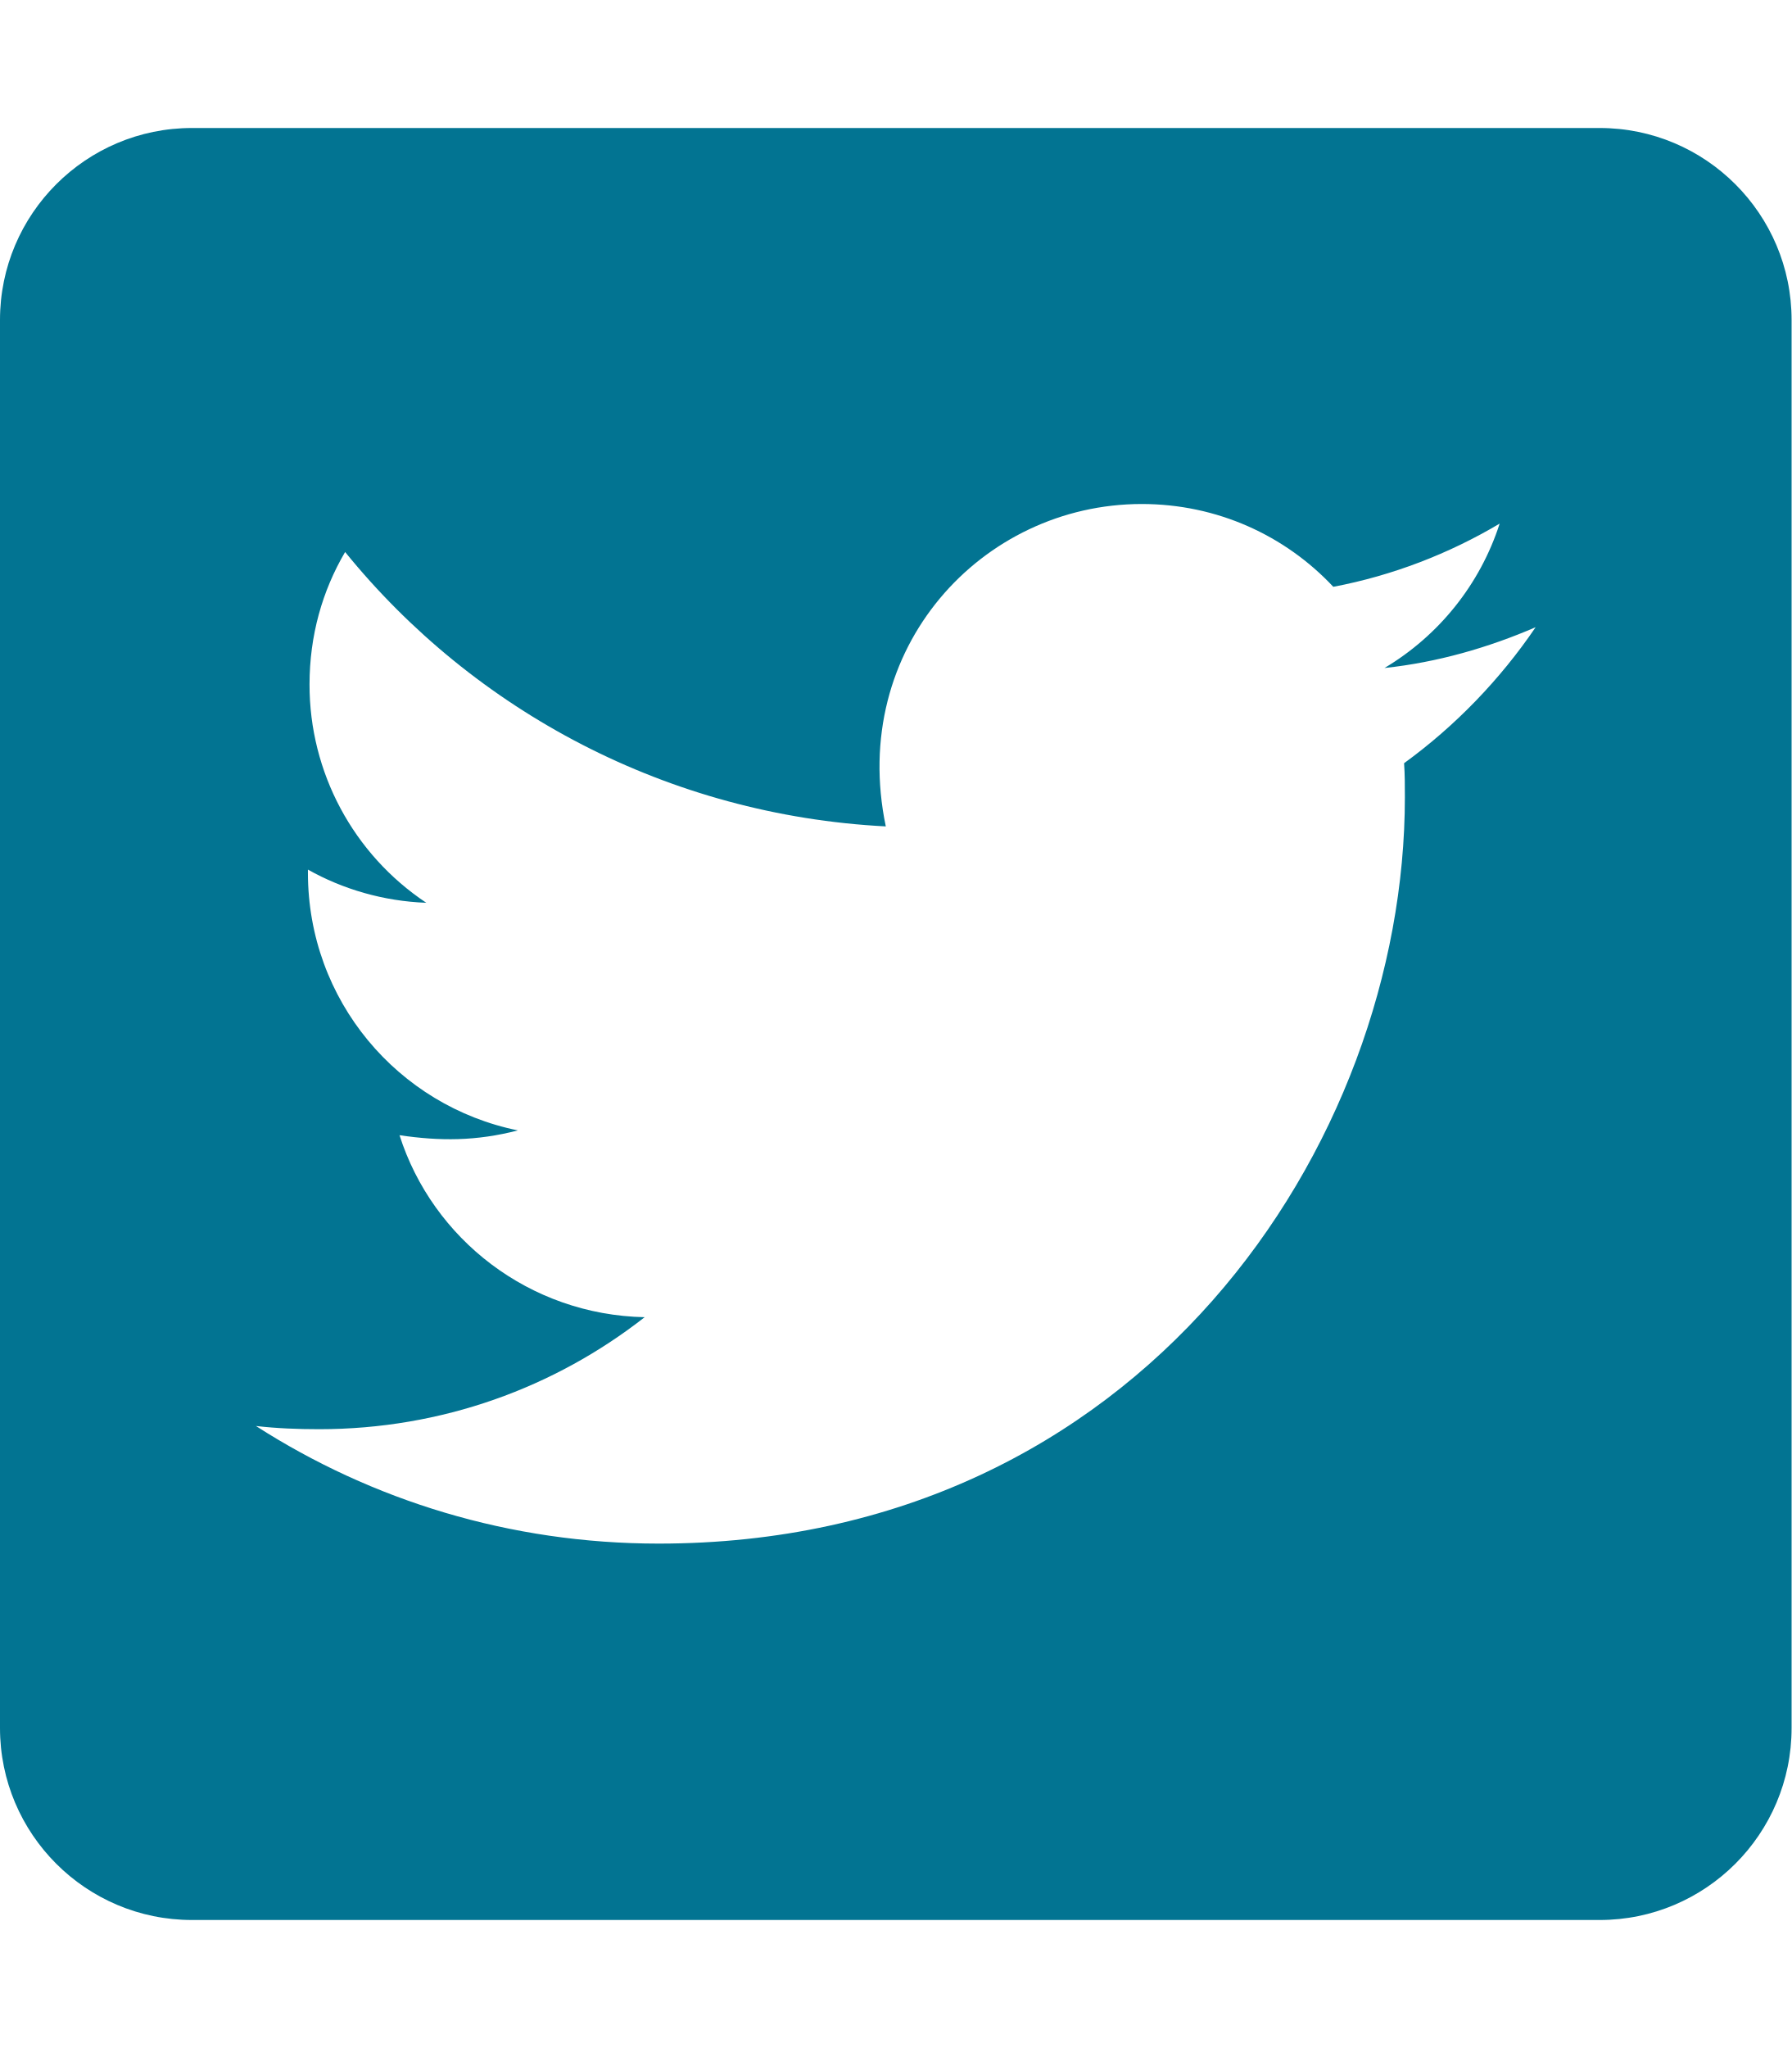
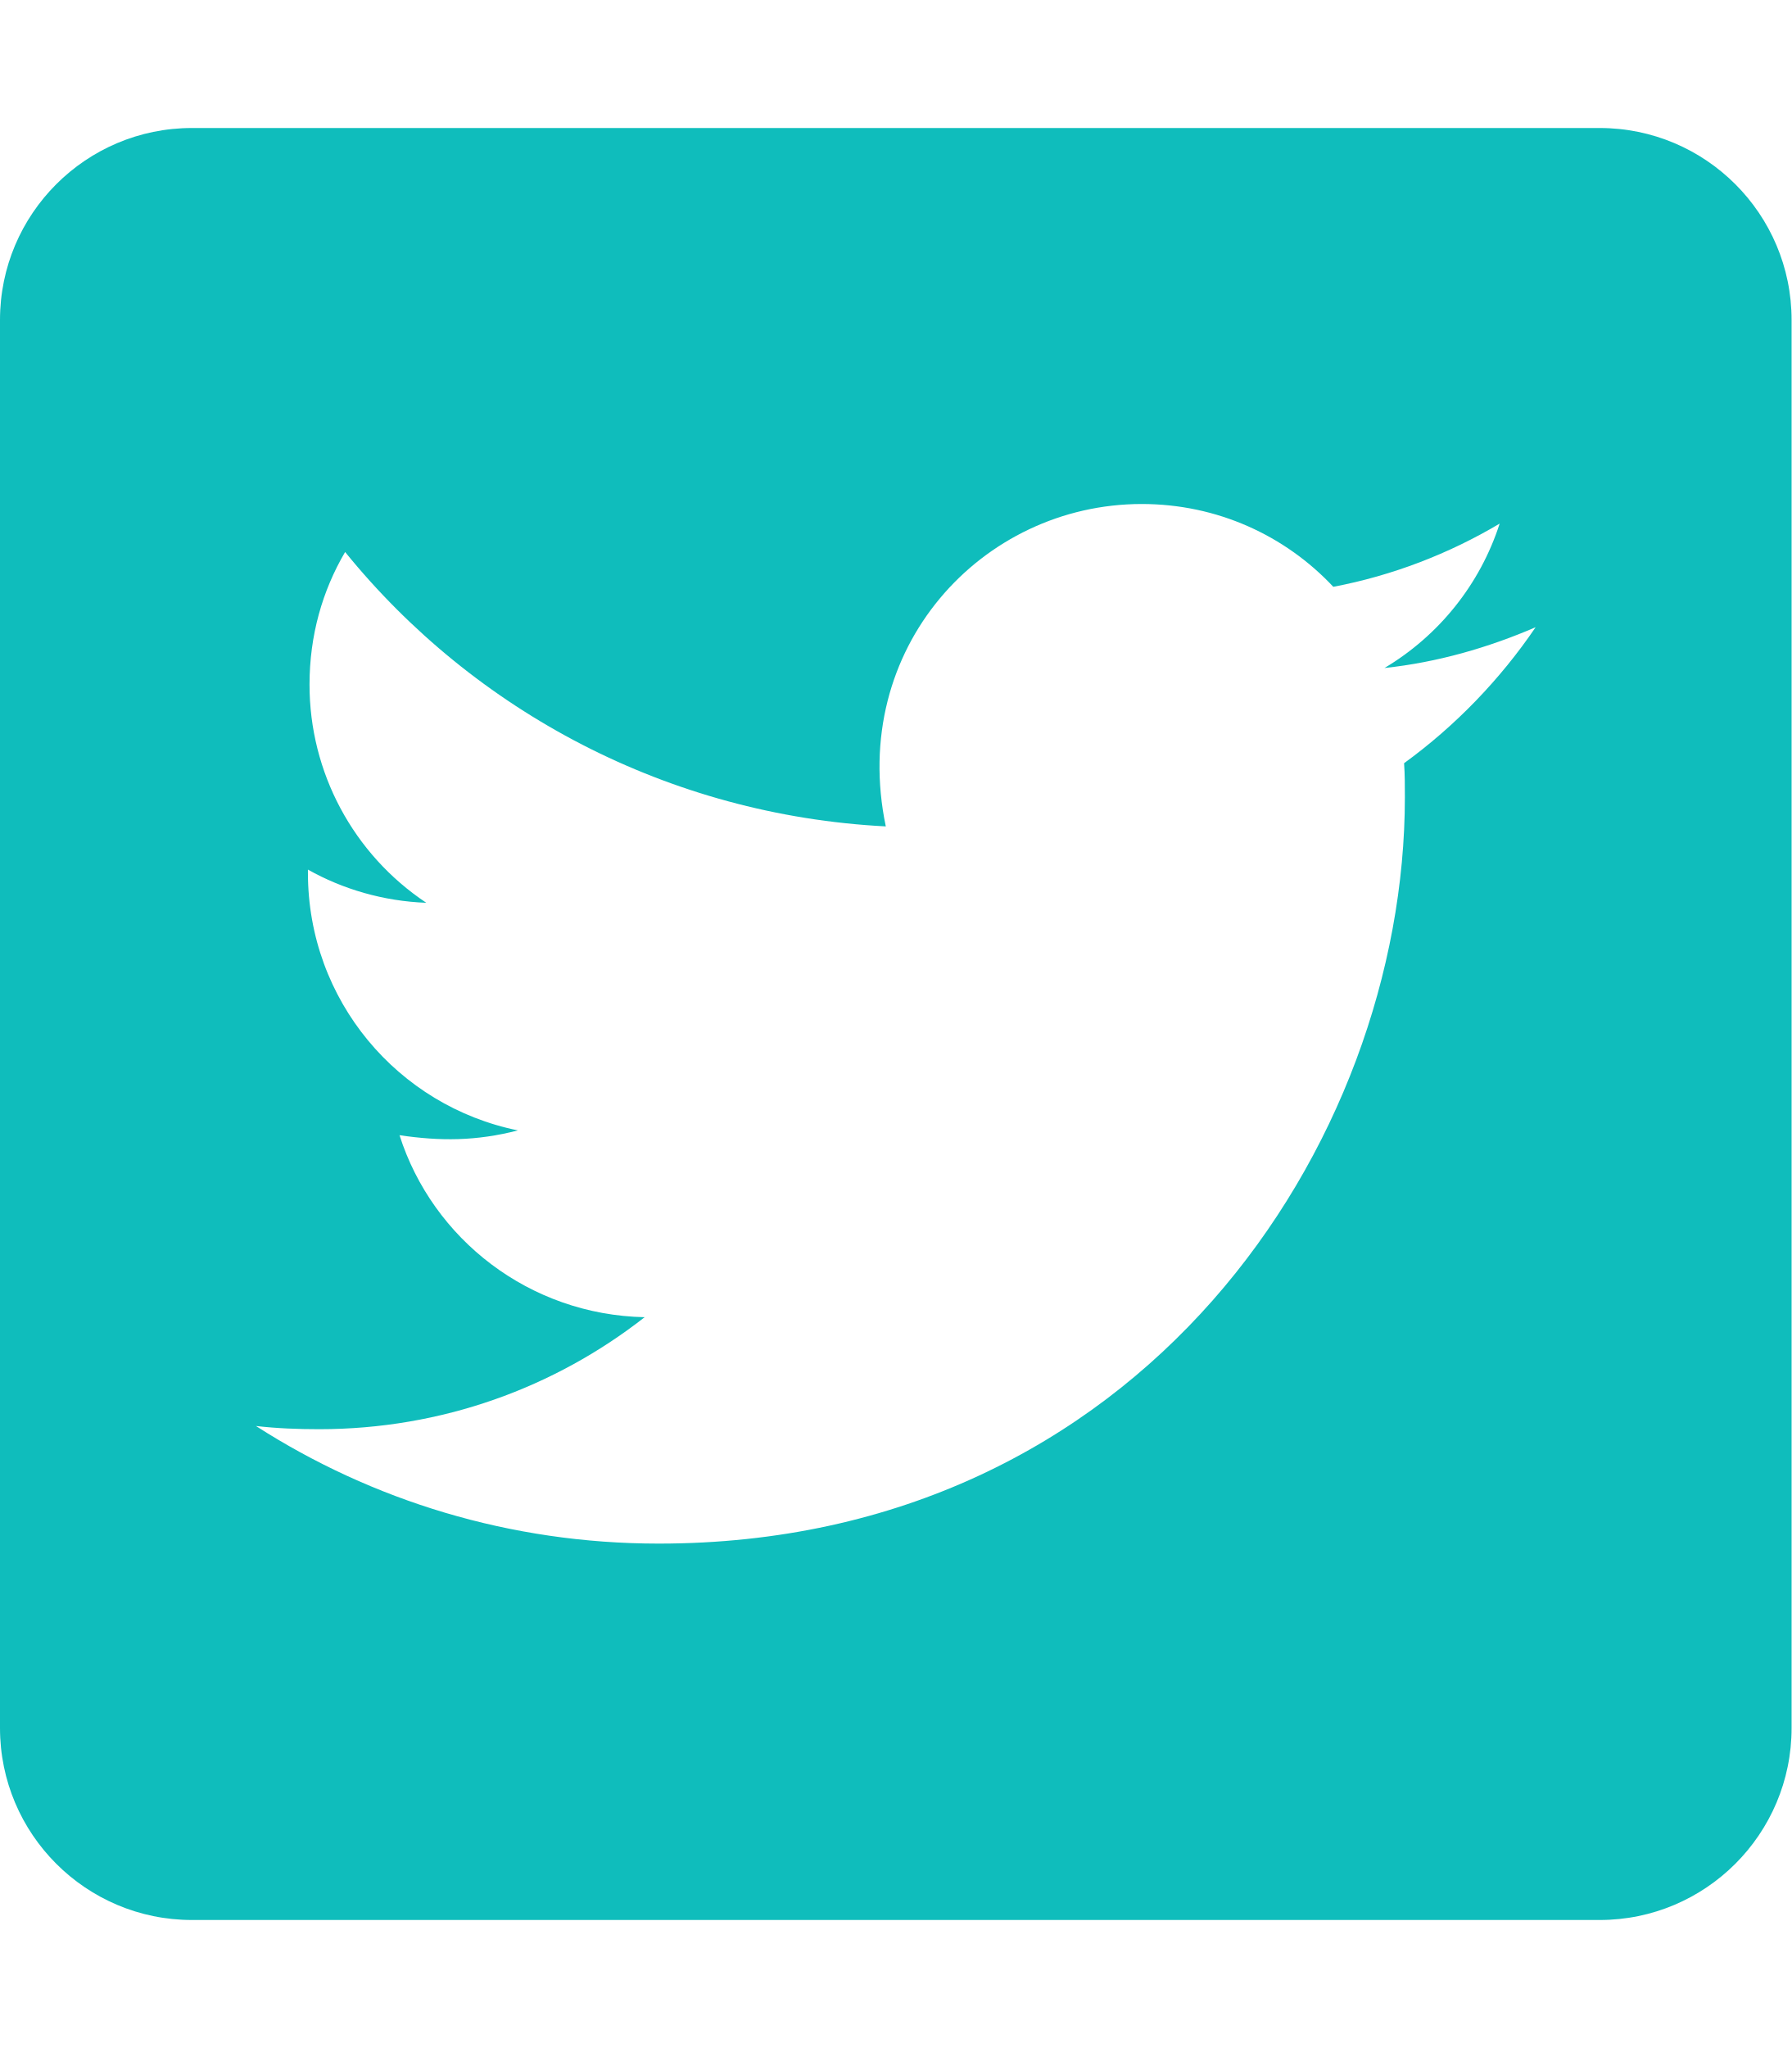
<svg xmlns="http://www.w3.org/2000/svg" aria-hidden="true" focusable="false" data-prefix="fab" data-icon="twitter-square" class="svg-inline--fa fa-twitter-square fa-w-14" role="img" viewBox="0 0 448 512">
-   <path fill="#027492" d="M400 32H48C21.5 32 0 53.5 0 80v352c0 26.5 21.5 48 48 48h352c26.5 0 48-21.5 48-48V80c0-26.5-21.5-48-48-48zm-48.9 158.8c.2 2.8.2 5.7.2 8.5 0 86.7-66 186.6-186.6 186.6-37.2 0-71.7-10.8-100.7-29.4 5.3.6 10.4.8 15.8.8 30.7 0 58.9-10.4 81.4-28-28.8-.6-53-19.5-61.3-45.5 10.1 1.5 19.2 1.5 29.6-1.2-30-6.1-52.5-32.5-52.5-64.4v-.8c8.7 4.9 18.9 7.9 29.6 8.3a65.447 65.447 0 0 1-29.2-54.6c0-12.2 3.2-23.4 8.9-33.1 32.3 39.8 80.8 65.8 135.2 68.6-9.3-44.5 24-80.6 64-80.6 18.9 0 35.9 7.9 47.9 20.7 14.8-2.8 29-8.3 41.6-15.8-4.9 15.2-15.2 28-28.8 36.1 13.2-1.4 26-5.1 37.8-10.2-8.9 13.1-20.1 24.7-32.9 34z" />
+   <path fill="#0fbdbc" d="M400 32H48C21.5 32 0 53.5 0 80v352c0 26.5 21.5 48 48 48h352c26.5 0 48-21.5 48-48V80c0-26.5-21.5-48-48-48zm-48.9 158.8c.2 2.8.2 5.7.2 8.5 0 86.7-66 186.6-186.6 186.6-37.2 0-71.7-10.8-100.7-29.4 5.3.6 10.4.8 15.8.8 30.7 0 58.9-10.4 81.4-28-28.8-.6-53-19.5-61.3-45.5 10.1 1.5 19.2 1.5 29.6-1.2-30-6.1-52.5-32.5-52.5-64.4v-.8c8.7 4.9 18.9 7.9 29.6 8.3a65.447 65.447 0 0 1-29.2-54.6c0-12.2 3.2-23.4 8.9-33.1 32.3 39.8 80.8 65.8 135.2 68.6-9.3-44.5 24-80.6 64-80.6 18.9 0 35.9 7.9 47.9 20.7 14.8-2.8 29-8.3 41.6-15.8-4.9 15.2-15.2 28-28.8 36.1 13.2-1.4 26-5.1 37.8-10.2-8.9 13.1-20.1 24.7-32.9 34z" />
</svg>
